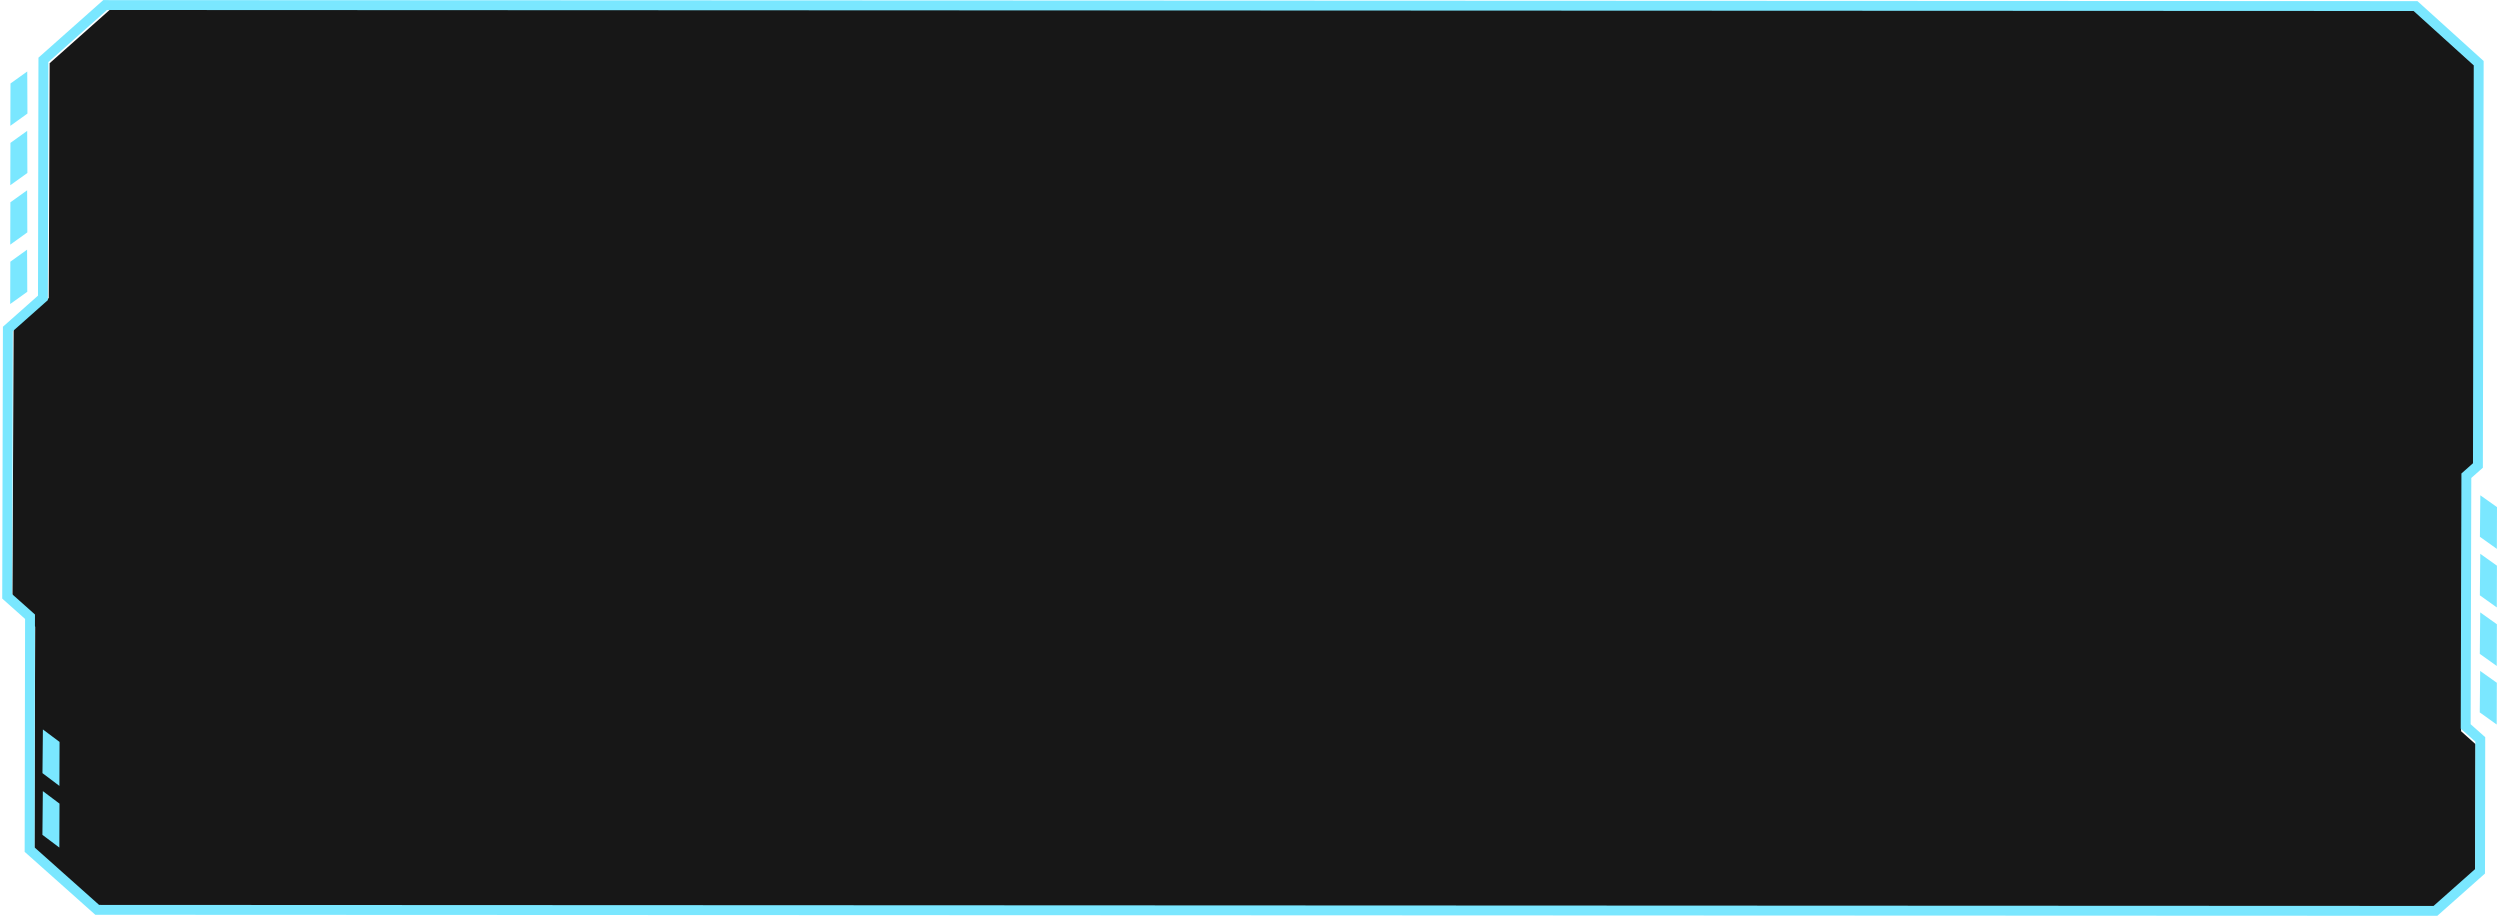
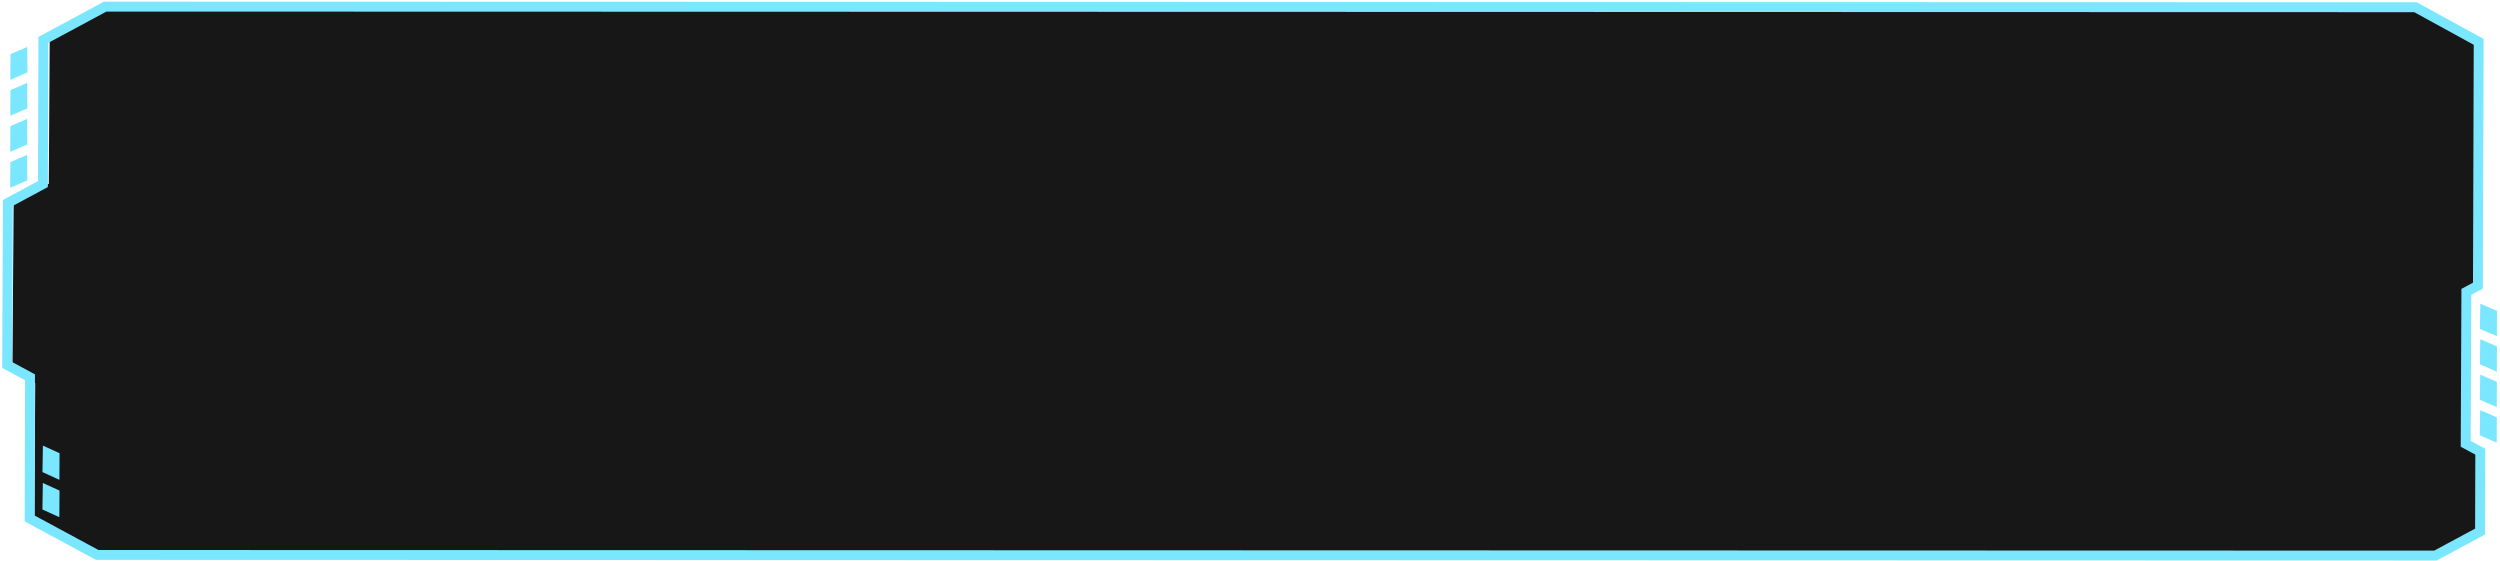
- <svg xmlns="http://www.w3.org/2000/svg" width="758" height="278" viewBox="0 0 758 278" fill="none">
-   <path d="M8.261 21.672L3.183 25.309L3.137 38.154L8.32 34.427L8.261 21.672Z" fill="#7AE7FF" />
-   <path d="M8.244 39.676L3.166 43.328L3.12 56.158L8.303 52.446L8.244 39.676Z" fill="#7AE7FF" />
-   <path d="M8.228 57.695L3.15 61.332L3.103 74.177L8.286 70.45L8.228 57.695Z" fill="#7AE7FF" />
-   <path d="M8.212 75.699L3.134 79.351L3.088 92.181L8.271 88.469L8.212 75.699Z" fill="#7AE7FF" />
-   <path d="M731.41 2.672L33.793 2.524L15.051 19.167L14.78 90.369L4.14 99.806L3.756 183.845L10.67 190.02L10.435 258.268L30.883 276.533L736.934 276.682L750.472 264.674L750.614 225.66L746.201 221.718L746.547 144.159L750.058 141.045L750.512 19.998L731.41 2.672Z" fill="#171717" />
-   <path d="M752.037 150.173L757.089 153.759L757.043 166.418L751.908 162.758L752.037 150.173Z" fill="#7AE7FF" />
-   <path d="M752.02 167.916L757.072 171.517L757.027 184.176L751.891 180.5L752.02 167.916Z" fill="#7AE7FF" />
-   <path d="M752.004 185.674L757.056 189.275L757.011 201.919L751.875 198.258L752.004 185.674Z" fill="#7AE7FF" />
-   <path d="M751.988 203.431L757.041 207.017L756.995 219.676L751.859 216L751.988 203.431Z" fill="#7AE7FF" />
-   <path d="M13.008 221.173L18.058 224.951L18.009 238.287L12.877 234.415L13.008 221.173Z" fill="#7AE7FF" />
-   <path d="M12.991 239.865L18.04 243.659L17.992 256.98L12.859 253.123L12.991 239.865Z" fill="#7AE7FF" />
-   <path d="M732.394 1.839L31.882 1.529L13.158 18.157L13.016 90.315L2.386 99.745L2.174 180.817L9.104 186.991L8.976 257.607L29.472 275.865L738.424 276.179L751.949 264.181L752.02 224.192L747.597 220.252L747.8 144.243L751.308 141.131L751.541 19.159L732.394 1.839Z" stroke="#7AE7FF" stroke-width="3" stroke-miterlimit="10" />
+ <svg xmlns="http://www.w3.org/2000/svg" width="758" height="170" viewBox="0 0 758 170" fill="none">
+   <path d="M8.261 14.215L3.183 16.419L3.136 24.203L8.32 21.944L8.261 14.215Z" fill="#7AE7FF" />
+   <path d="M8.244 25.125L3.166 27.338L3.12 35.113L8.303 32.864L8.244 25.125Z" fill="#7AE7FF" />
+   <path d="M8.228 36.045L3.15 38.249L3.103 46.033L8.286 43.774L8.228 36.045Z" fill="#7AE7FF" />
+   <path d="M8.212 46.955L3.134 49.168L3.088 56.943L8.271 54.694L8.212 46.955Z" fill="#7AE7FF" />
+   <path d="M732.224 2.515L33.827 2.425L15.064 12.522L14.792 55.719L4.14 61.445L3.756 112.429L10.678 116.176L10.443 157.581L30.914 168.662L737.755 168.752L751.308 161.467L751.45 137.798L747.032 135.407L747.378 88.353L750.894 86.463L751.348 13.026L732.224 2.515Z" fill="#171717" />
+   <path d="M752.037 92.087L757.089 94.26L757.043 101.932L751.907 99.713L752.037 92.087Z" fill="#7AE7FF" />
+   <path d="M752.02 102.839L757.072 105.021L757.027 112.693L751.891 110.466L752.02 102.839Z" fill="#7AE7FF" />
+   <path d="M752.004 113.601L757.056 115.783L757.011 123.445L751.875 121.227L752.004 113.601Z" fill="#7AE7FF" />
+   <path d="M751.988 124.362L757.041 126.535L756.995 134.206L751.859 131.979L751.988 124.362Z" fill="#7AE7FF" />
+   <path d="M13.008 135.113L18.058 137.403L18.009 145.485L12.877 143.138L13.008 135.113Z" fill="#7AE7FF" />
+   <path d="M12.991 146.441L18.04 148.74L17.992 156.813L12.859 154.476L12.991 146.441Z" fill="#7AE7FF" />
+   <path d="M732.394 2.196L31.882 2.008L13.158 12.084L13.015 55.813L2.386 61.527L2.174 110.657L9.104 114.399L8.976 157.193L29.472 168.257L738.424 168.448L751.949 161.177L752.02 136.943L747.597 134.555L747.8 88.493L751.308 86.608L751.541 12.692L732.394 2.196Z" stroke="#7AE7FF" stroke-width="3" stroke-miterlimit="10" />
</svg>
